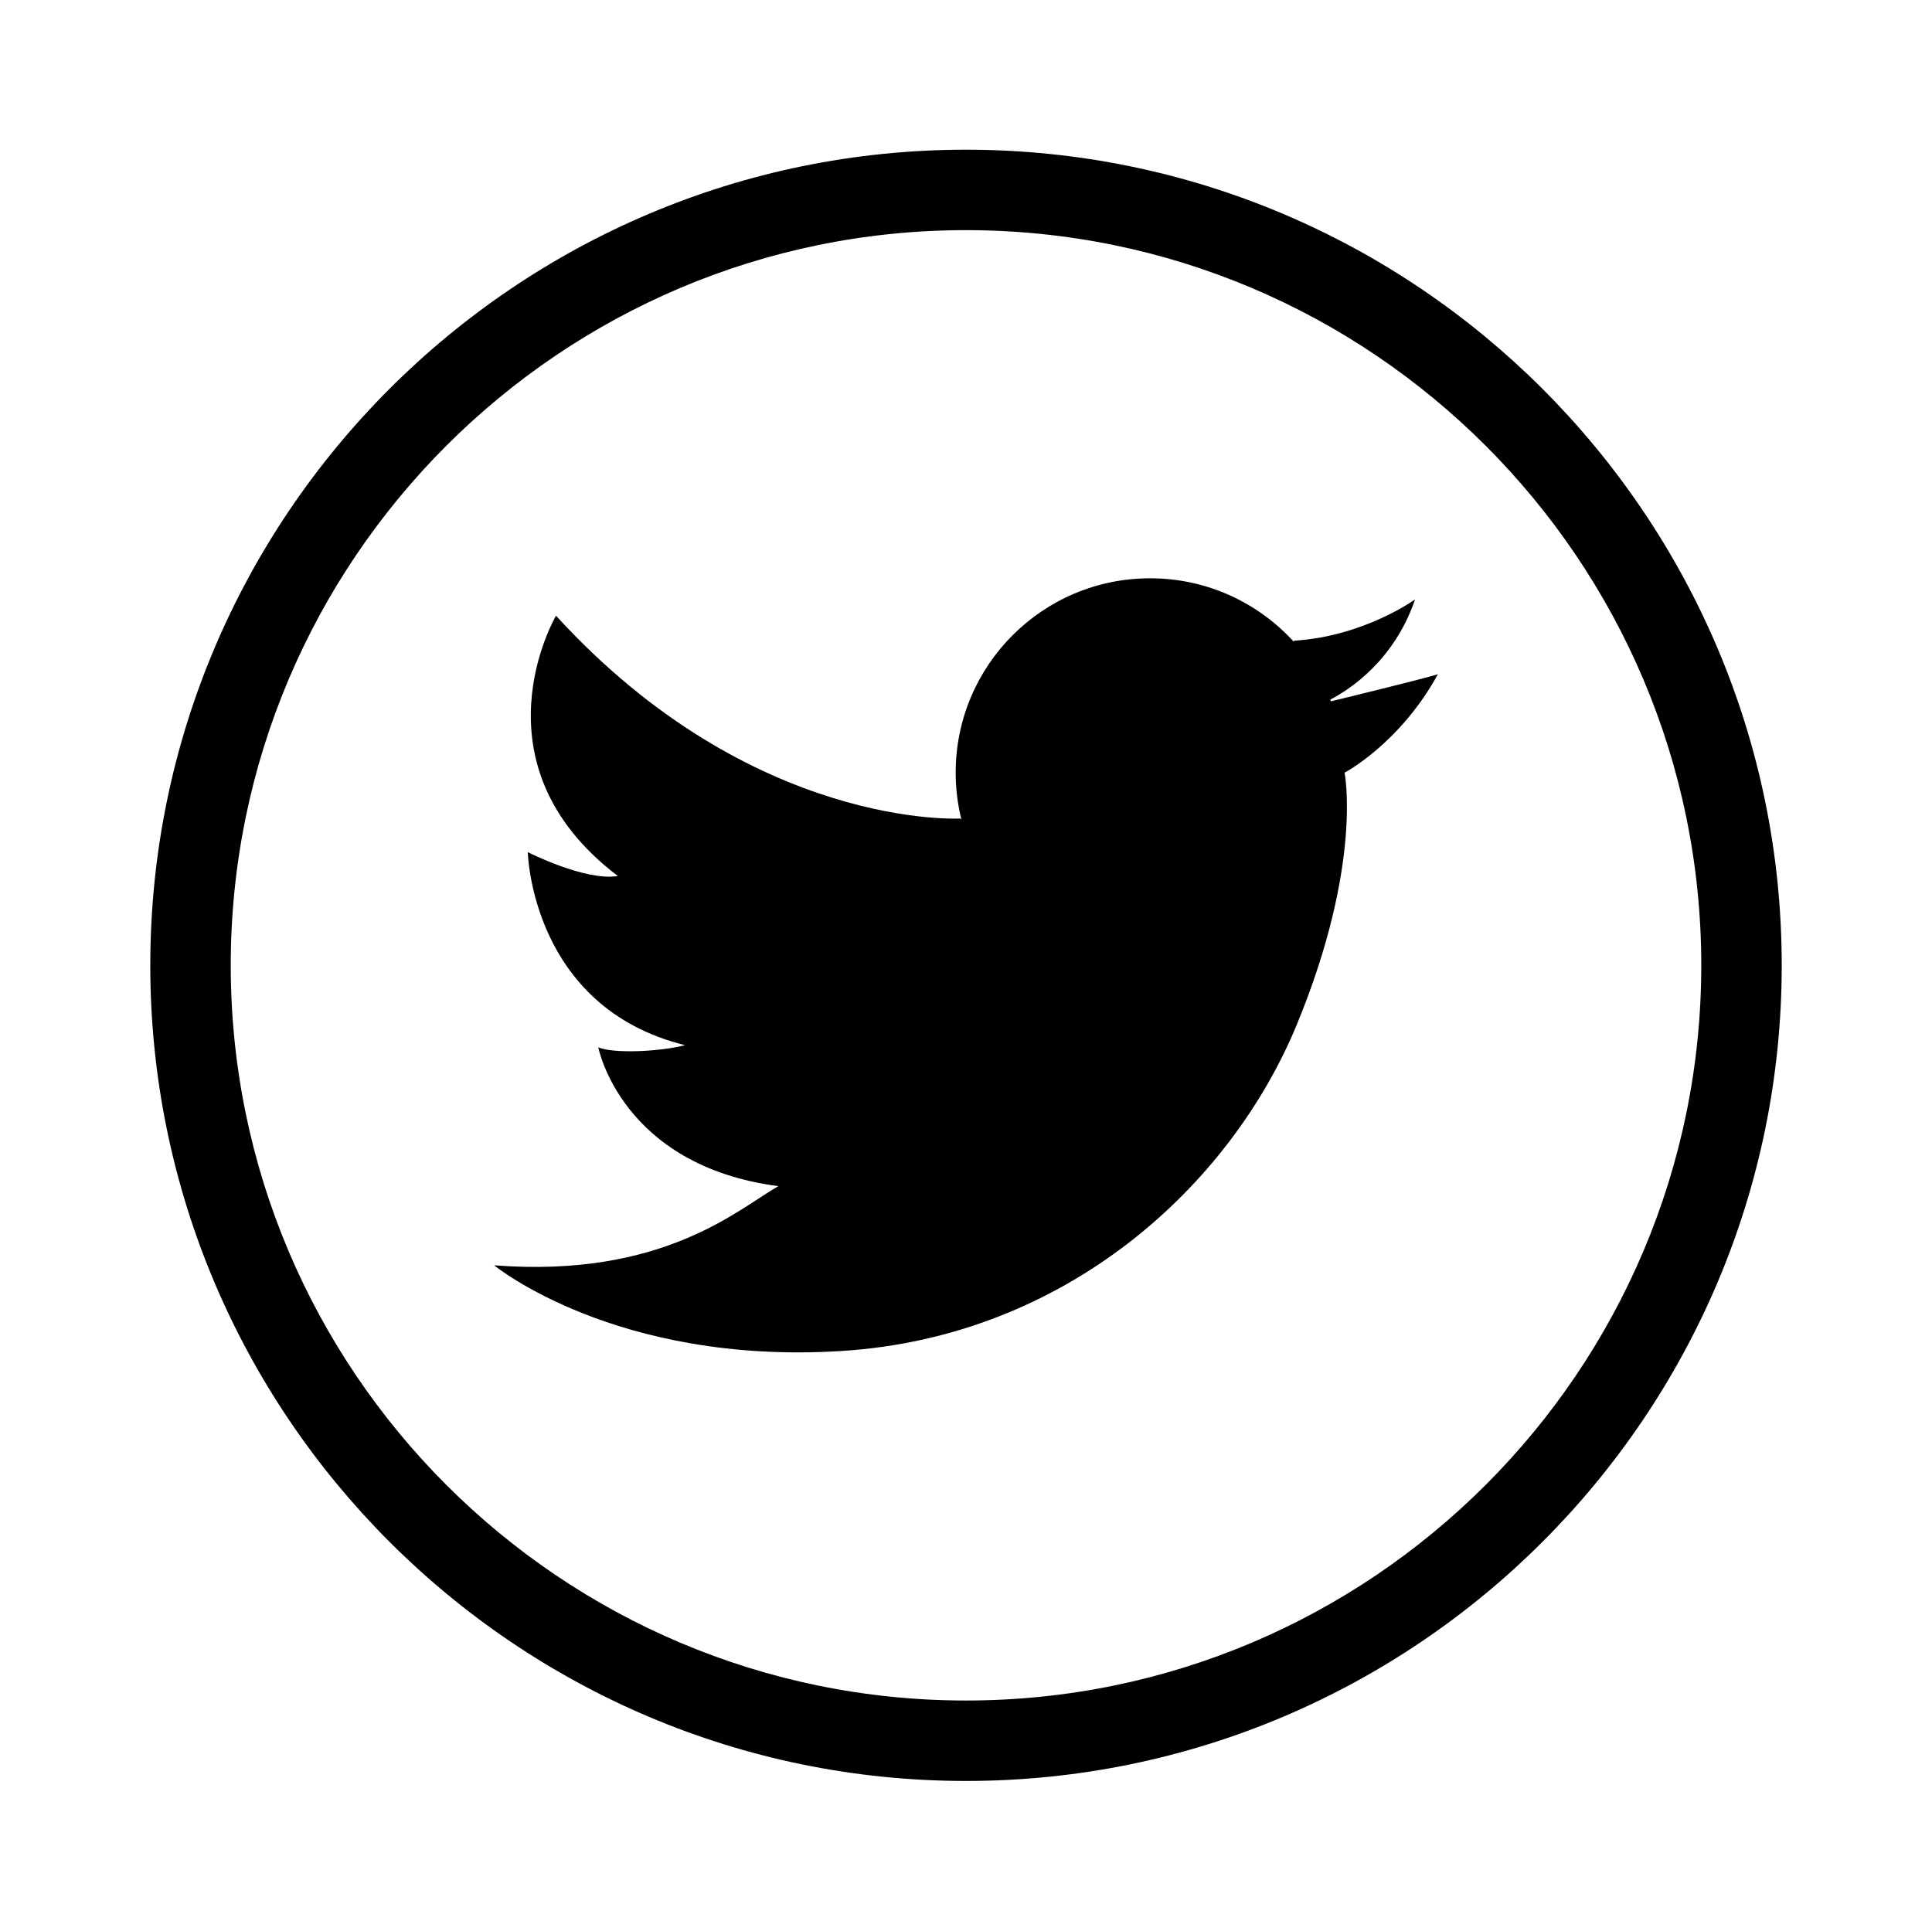
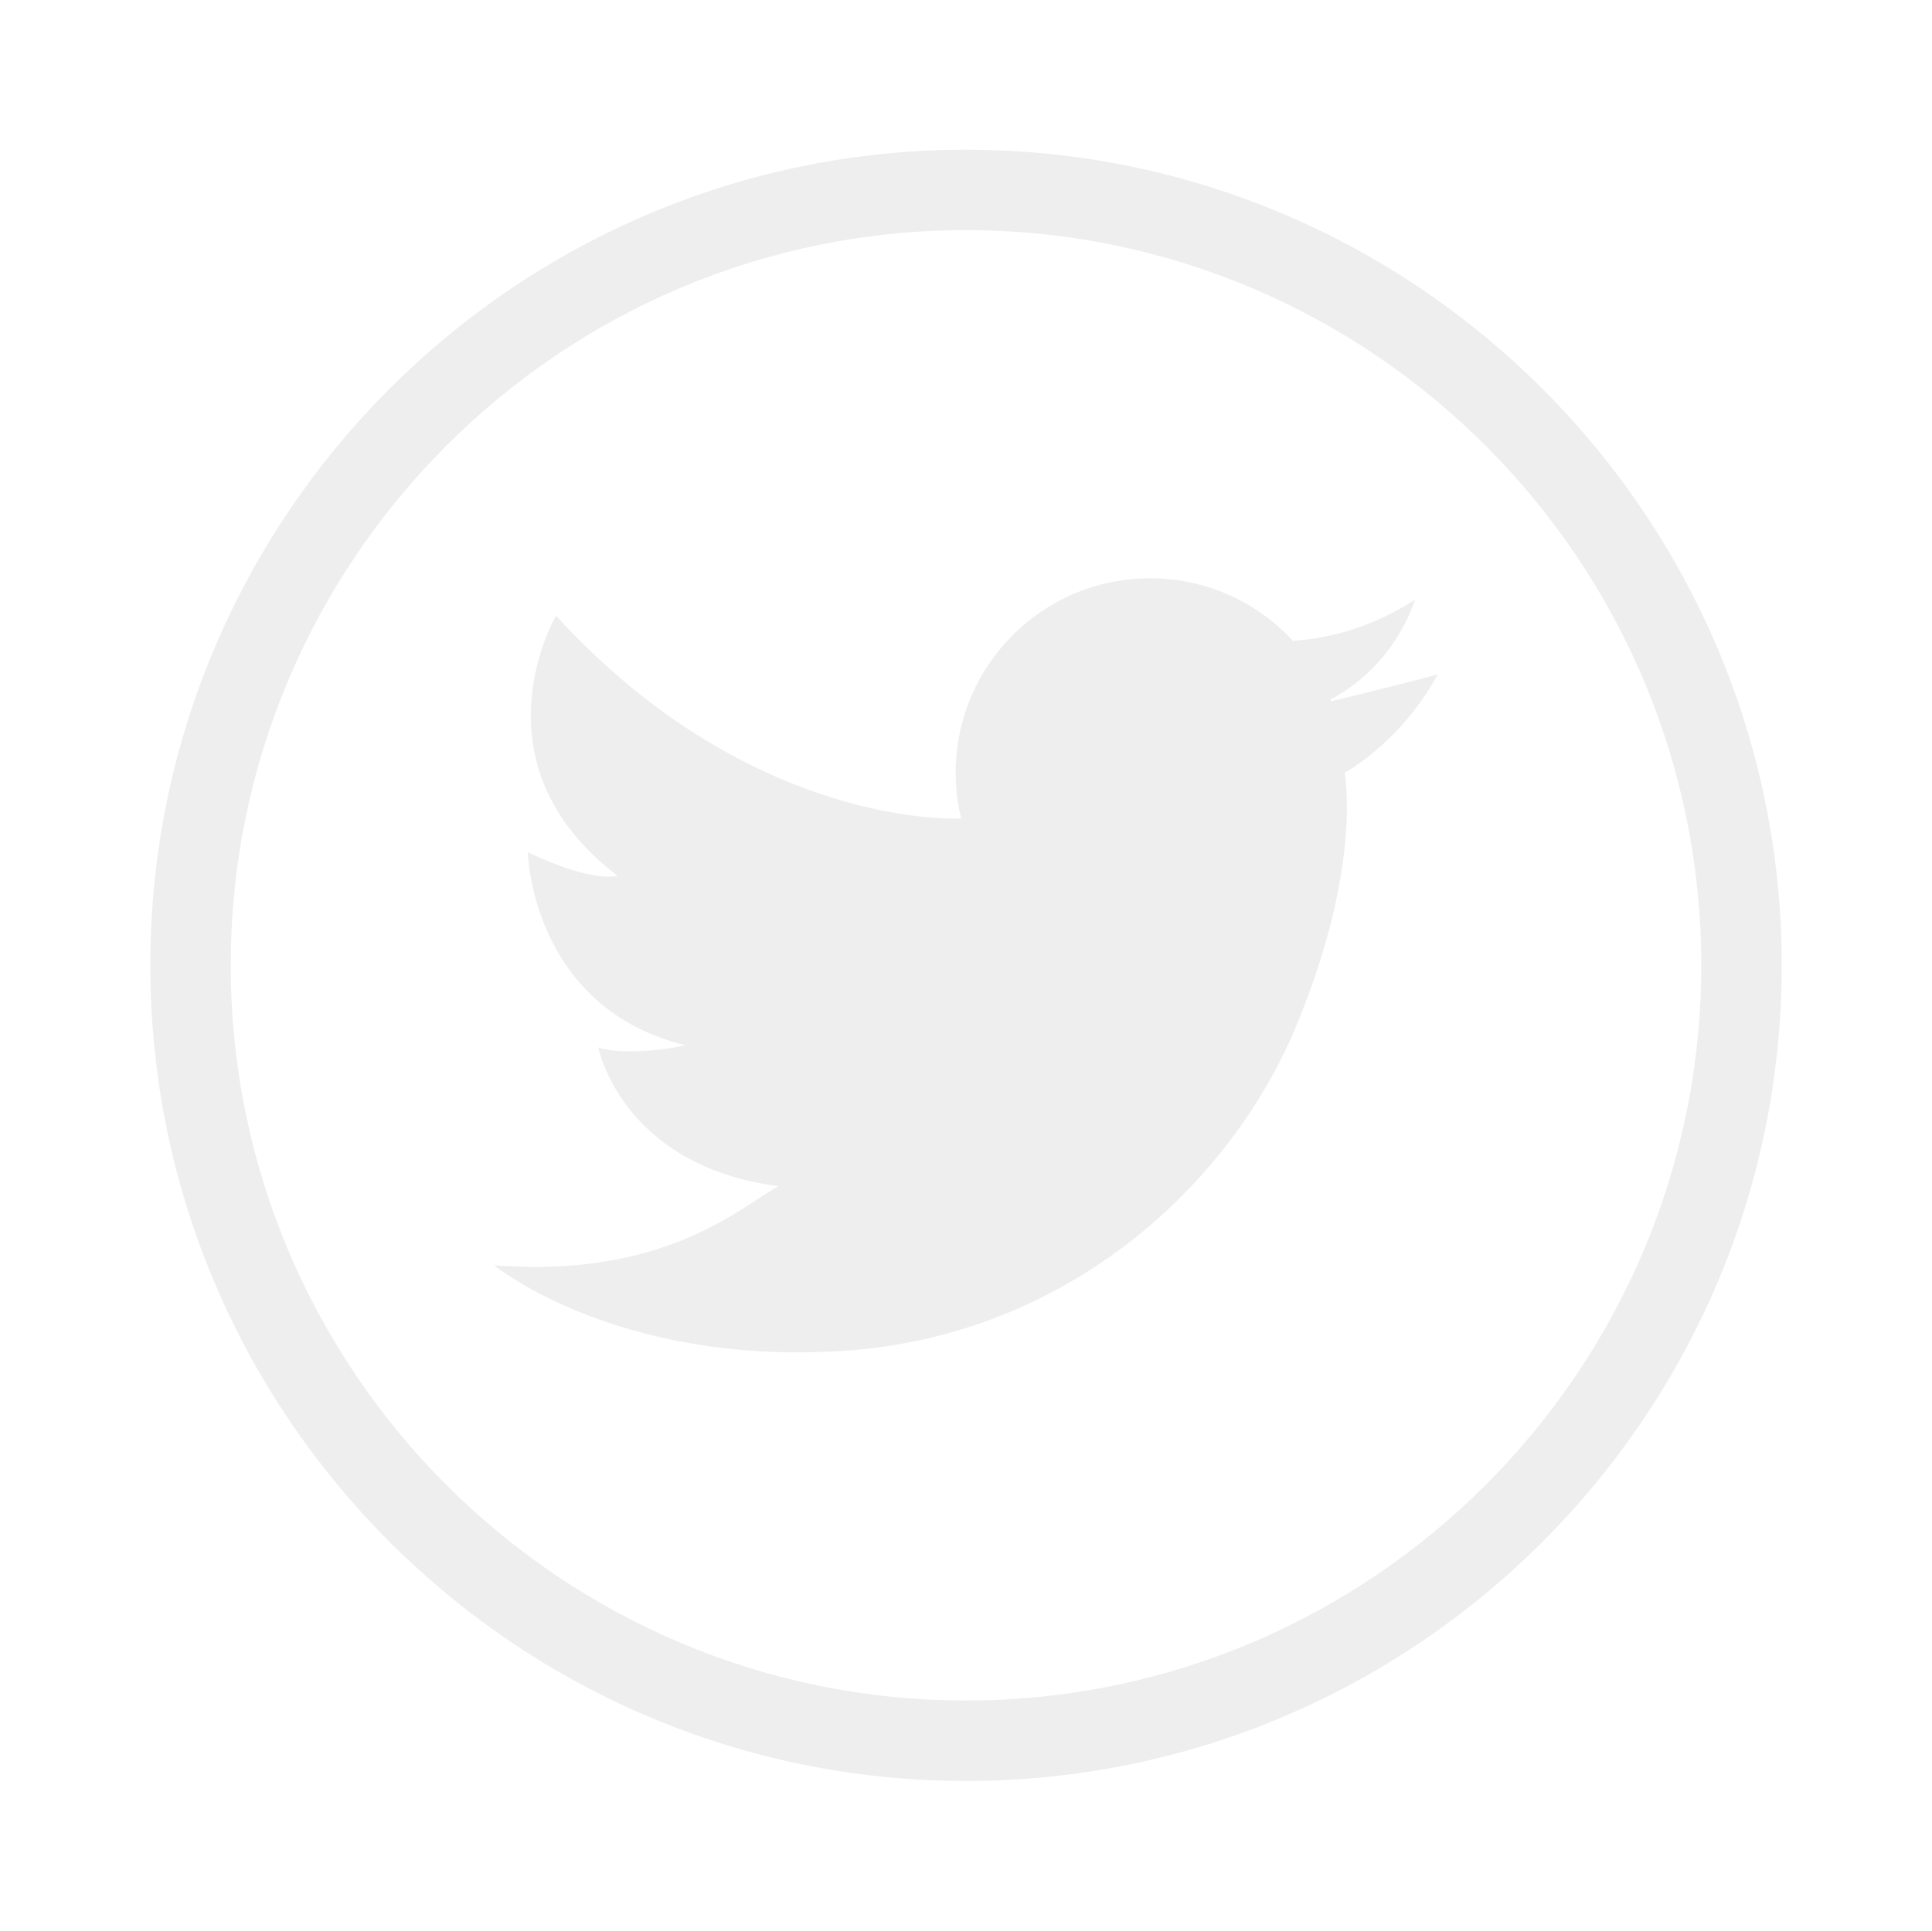
- <svg xmlns="http://www.w3.org/2000/svg" version="1.1" id="Twitter" x="0px" y="0px" width="144.083px" height="144px" viewBox="0 0 144.083 144" enable-background="new 0 0 144.083 144" xml:space="preserve">
+ <svg xmlns="http://www.w3.org/2000/svg" version="1.1" id="Twitter" x="0px" y="0px" width="144.083px" height="144px" viewBox="0 0 144.083 144" enable-background="new 0 0 144.083 144" xml:space="preserve" fill="#EEEEEE">
  <path d="M72.041,11.166c-33.543,0-60.833,27.29-60.833,60.834c0,33.545,27.29,60.834,60.833,60.834  c33.544,0,60.835-27.289,60.835-60.834C132.875,38.456,105.584,11.166,72.041,11.166z M72.041,126.834  c-30.235,0-54.833-24.598-54.833-54.834c0-30.235,24.598-54.834,54.833-54.834c30.235,0,54.835,24.599,54.835,54.834  C126.875,102.236,102.276,126.834,72.041,126.834z" />
  <path d="M99.208,52.18c1.398-0.722,4.746-2.867,6.324-7.471c0,0-3.803,2.75-8.979,3.074l-0.094,0.052  c-2.648-2.89-6.455-4.703-10.688-4.703c-8.008,0-14.499,6.492-14.499,14.5c0,1.215,0.151,2.395,0.434,3.523l-0.07-0.105  c0,0-15.53,0.89-30.171-15.127c0,0-6.473,11.001,4.61,19.414c-2.427,0.404-6.713-1.78-6.713-1.78s0.242,11.566,11.728,14.398  c-1.86,0.486-5.339,0.646-6.471,0.162c0,0,1.698,8.816,13.428,10.354c-2.993,1.699-8.574,6.875-21.194,5.904  c0,0,9.062,7.441,25.887,6.391s29.04-12.377,33.974-24.348c4.934-11.971,3.561-18.787,3.561-18.787s4.123-2.164,6.957-7.34  c-1.309,0.392-6.164,1.578-7.971,2.017C99.243,52.266,99.225,52.223,99.208,52.18z" />
</svg>
